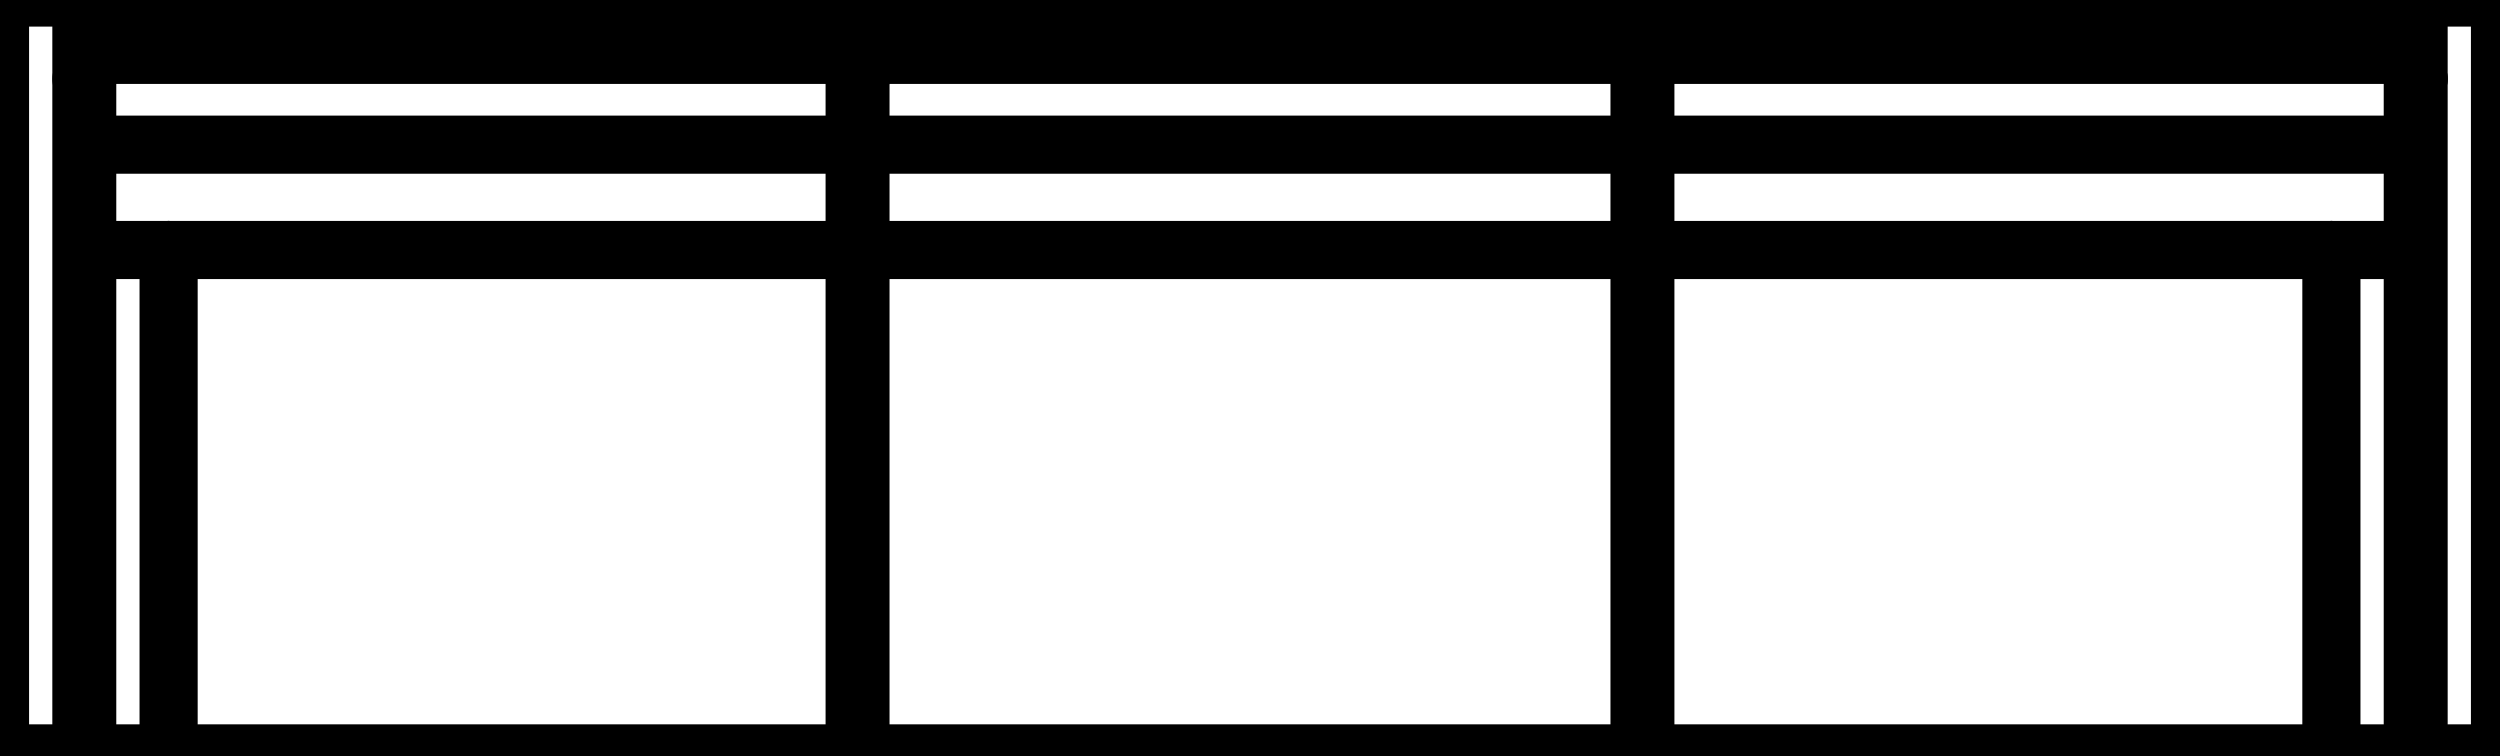
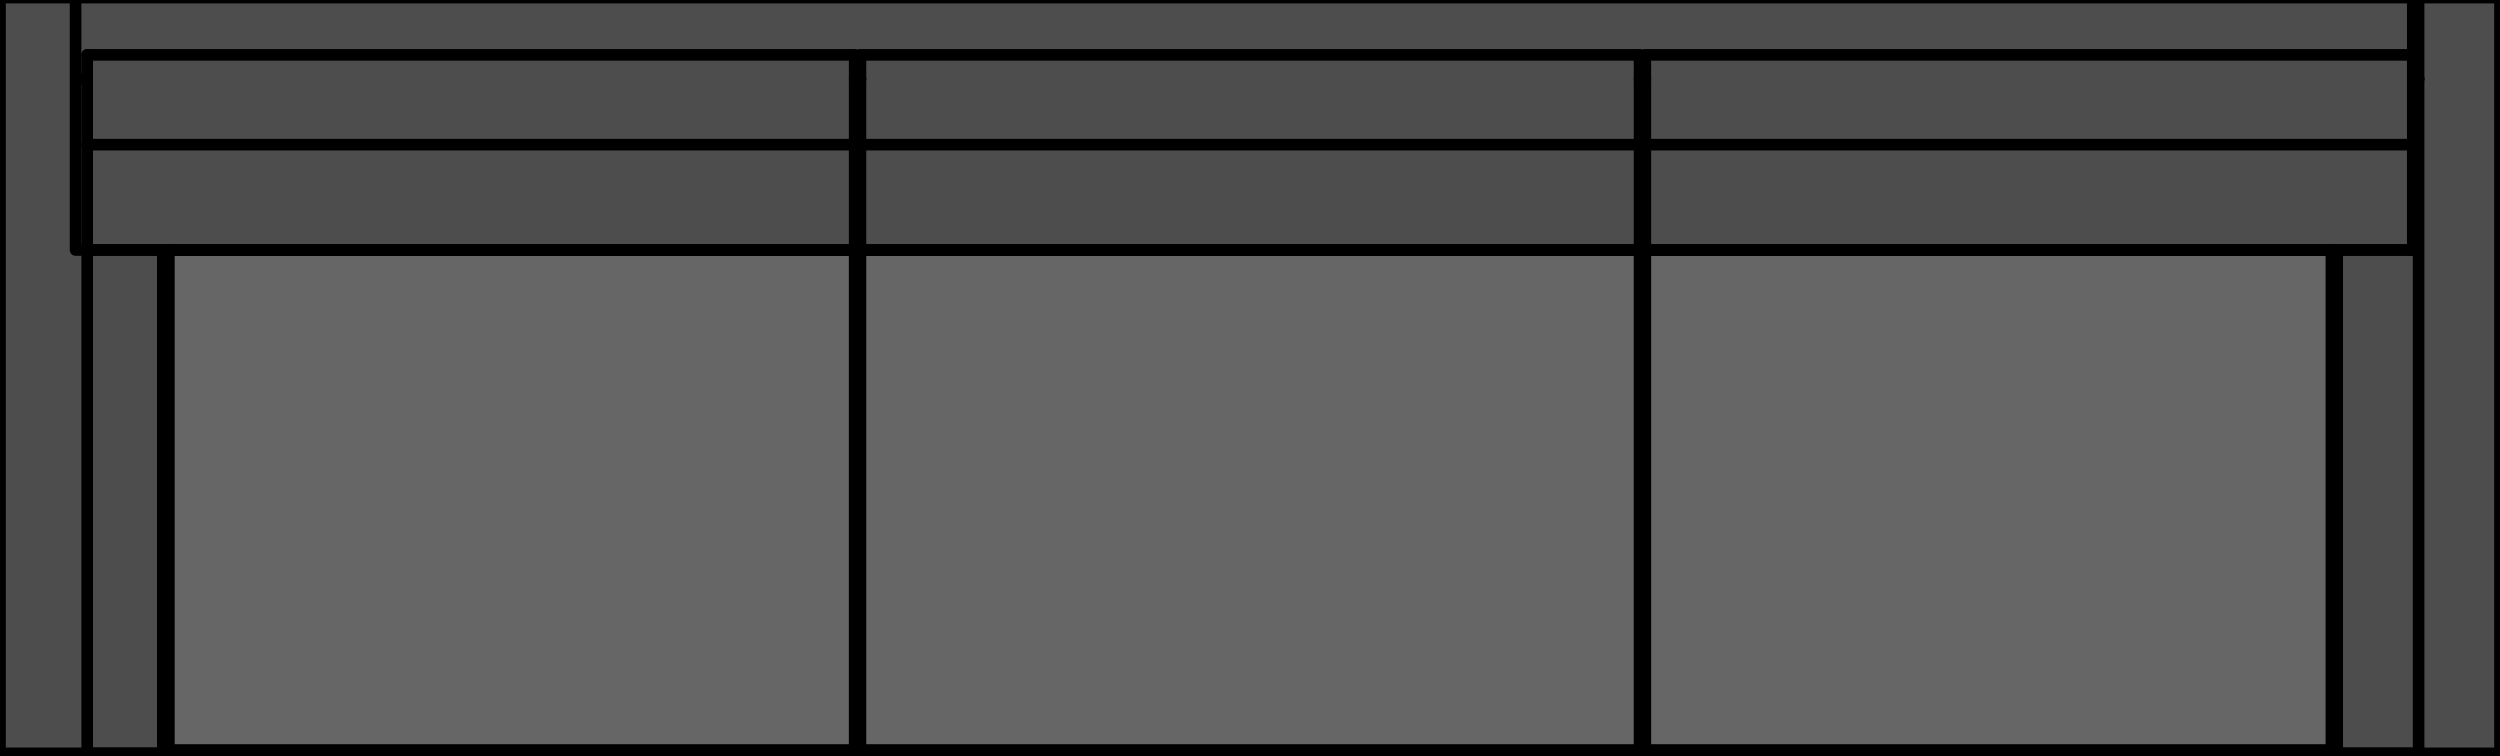
<svg xmlns="http://www.w3.org/2000/svg" version="1.1" id="圖層_1" x="0px" y="0px" viewBox="0 0 215 65" style="enable-background:new 0 0 215 65;" xml:space="preserve">
  <style type="text/css">
- 	.st0{fill:none;stroke:#000000;stroke-width:5;stroke-linecap:round;stroke-linejoin:round;}
+ 	.st0{fill:#666666;stroke:#000000;stroke-linecap:round;stroke-linejoin:round;}
+ 	.st1{fill:#4D4D4D;stroke:#000000;stroke-linecap:round;stroke-linejoin:round;}
</style>
+   <rect x="14.5" y="21.5" class="st0" width="187" height="43" />
+   <rect y="-0.21" class="st1" width="14" height="65" />
+   <polyline class="st1" points="201.93,-0.21 215,-0.21 215,64.79 201.93,64.79 201,64.79 201,21.5 " />
+   <rect x="6.5" y="-0.5" class="st1" width="201" height="22" />
  <line class="st0" x1="74" y1="12.44" x2="141" y2="12.44" />
  <line class="st0" x1="73.5" y1="12.44" x2="73.5" y2="4.72" />
  <line class="st0" x1="7.5" y1="12.44" x2="7.5" y2="4.72" />
  <line class="st0" x1="207.5" y1="12.44" x2="207.5" y2="21.5" />
  <line class="st0" x1="207.5" y1="12.44" x2="207.5" y2="4.72" />
  <line class="st0" x1="141.5" y1="12.44" x2="141.5" y2="4.72" />
  <line class="st0" x1="141" y1="12.44" x2="141" y2="4.72" />
  <line class="st0" x1="74" y1="12.44" x2="74" y2="4.72" />
  <line class="st0" x1="73.5" y1="6.79" x2="74.01" y2="6.79" />
  <line class="st0" x1="141" y1="6.79" x2="141.5" y2="6.79" />
  <line class="st0" x1="207.5" y1="6.79" x2="208" y2="6.79" />
  <line class="st0" x1="141.5" y1="64.79" x2="141" y2="64.79" />
  <line class="st0" x1="141" y1="21.5" x2="141" y2="64.79" />
  <line class="st0" x1="200.5" y1="21.5" x2="141.5" y2="21.5" />
  <line class="st0" x1="200.5" y1="64.79" x2="141.5" y2="64.79" />
  <line class="st0" x1="7" y1="6.79" x2="7.5" y2="6.79" />
  <line class="st0" x1="74" y1="64.79" x2="73.5" y2="64.79" />
  <line class="st0" x1="200.5" y1="21.5" x2="200.5" y2="64.79" />
  <line class="st0" x1="207.5" y1="64.79" x2="200.5" y2="64.79" />
-   <line class="st0" x1="207.5" y1="21.5" x2="207.5" y2="64.79" />
  <line class="st0" x1="207.5" y1="21.5" x2="200.5" y2="21.5" />
  <line class="st0" x1="141" y1="64.79" x2="74" y2="64.79" />
  <line class="st0" x1="74" y1="64.79" x2="74" y2="21.5" />
  <line class="st0" x1="208" y1="6.78" x2="208" y2="64.79" />
-   <line class="st0" x1="0" y1="64.79" x2="7" y2="64.79" />
-   <line class="st0" x1="0" y1="-0.21" x2="0" y2="64.79" />
-   <line class="st0" x1="0" y1="-0.21" x2="7" y2="-0.21" />
  <line class="st0" x1="7" y1="-0.21" x2="208" y2="-0.21" />
  <line class="st0" x1="208" y1="6.79" x2="208" y2="-0.21" />
-   <line class="st0" x1="215" y1="64.79" x2="208" y2="64.79" />
-   <line class="st0" x1="215" y1="-0.21" x2="215" y2="64.79" />
-   <line class="st0" x1="215" y1="-0.21" x2="208" y2="-0.21" />
  <line class="st0" x1="73.5" y1="21.5" x2="73.5" y2="64.79" />
  <line class="st0" x1="73.5" y1="12.44" x2="73.5" y2="21.5" />
  <line class="st0" x1="7.5" y1="21.5" x2="7.5" y2="12.44" />
  <line class="st0" x1="73.5" y1="21.5" x2="14.5" y2="21.5" />
  <line class="st0" x1="7.5" y1="4.72" x2="73.5" y2="4.72" />
  <line class="st0" x1="7.5" y1="12.44" x2="73.5" y2="12.44" />
  <line class="st0" x1="141.5" y1="21.5" x2="141.5" y2="12.44" />
  <line class="st0" x1="141.5" y1="4.72" x2="207.5" y2="4.72" />
  <line class="st0" x1="141.5" y1="12.44" x2="207.5" y2="12.44" />
  <line class="st0" x1="141.5" y1="64.79" x2="141.5" y2="21.5" />
  <line class="st0" x1="14.5" y1="21.5" x2="14.5" y2="64.79" />
  <line class="st0" x1="7.5" y1="64.79" x2="14.5" y2="64.79" />
  <line class="st0" x1="7.5" y1="21.5" x2="7.5" y2="64.79" />
  <line class="st0" x1="7.5" y1="21.5" x2="14.5" y2="21.5" />
  <line class="st0" x1="73.5" y1="64.79" x2="14.5" y2="64.79" />
  <line class="st0" x1="141" y1="12.44" x2="141" y2="21.5" />
  <line class="st0" x1="74" y1="21.5" x2="74" y2="12.44" />
  <line class="st0" x1="141" y1="21.5" x2="74" y2="21.5" />
  <line class="st0" x1="74" y1="4.72" x2="141" y2="4.72" />
-   <line class="st0" x1="7" y1="-0.21" x2="7" y2="64.79" />
</svg>
